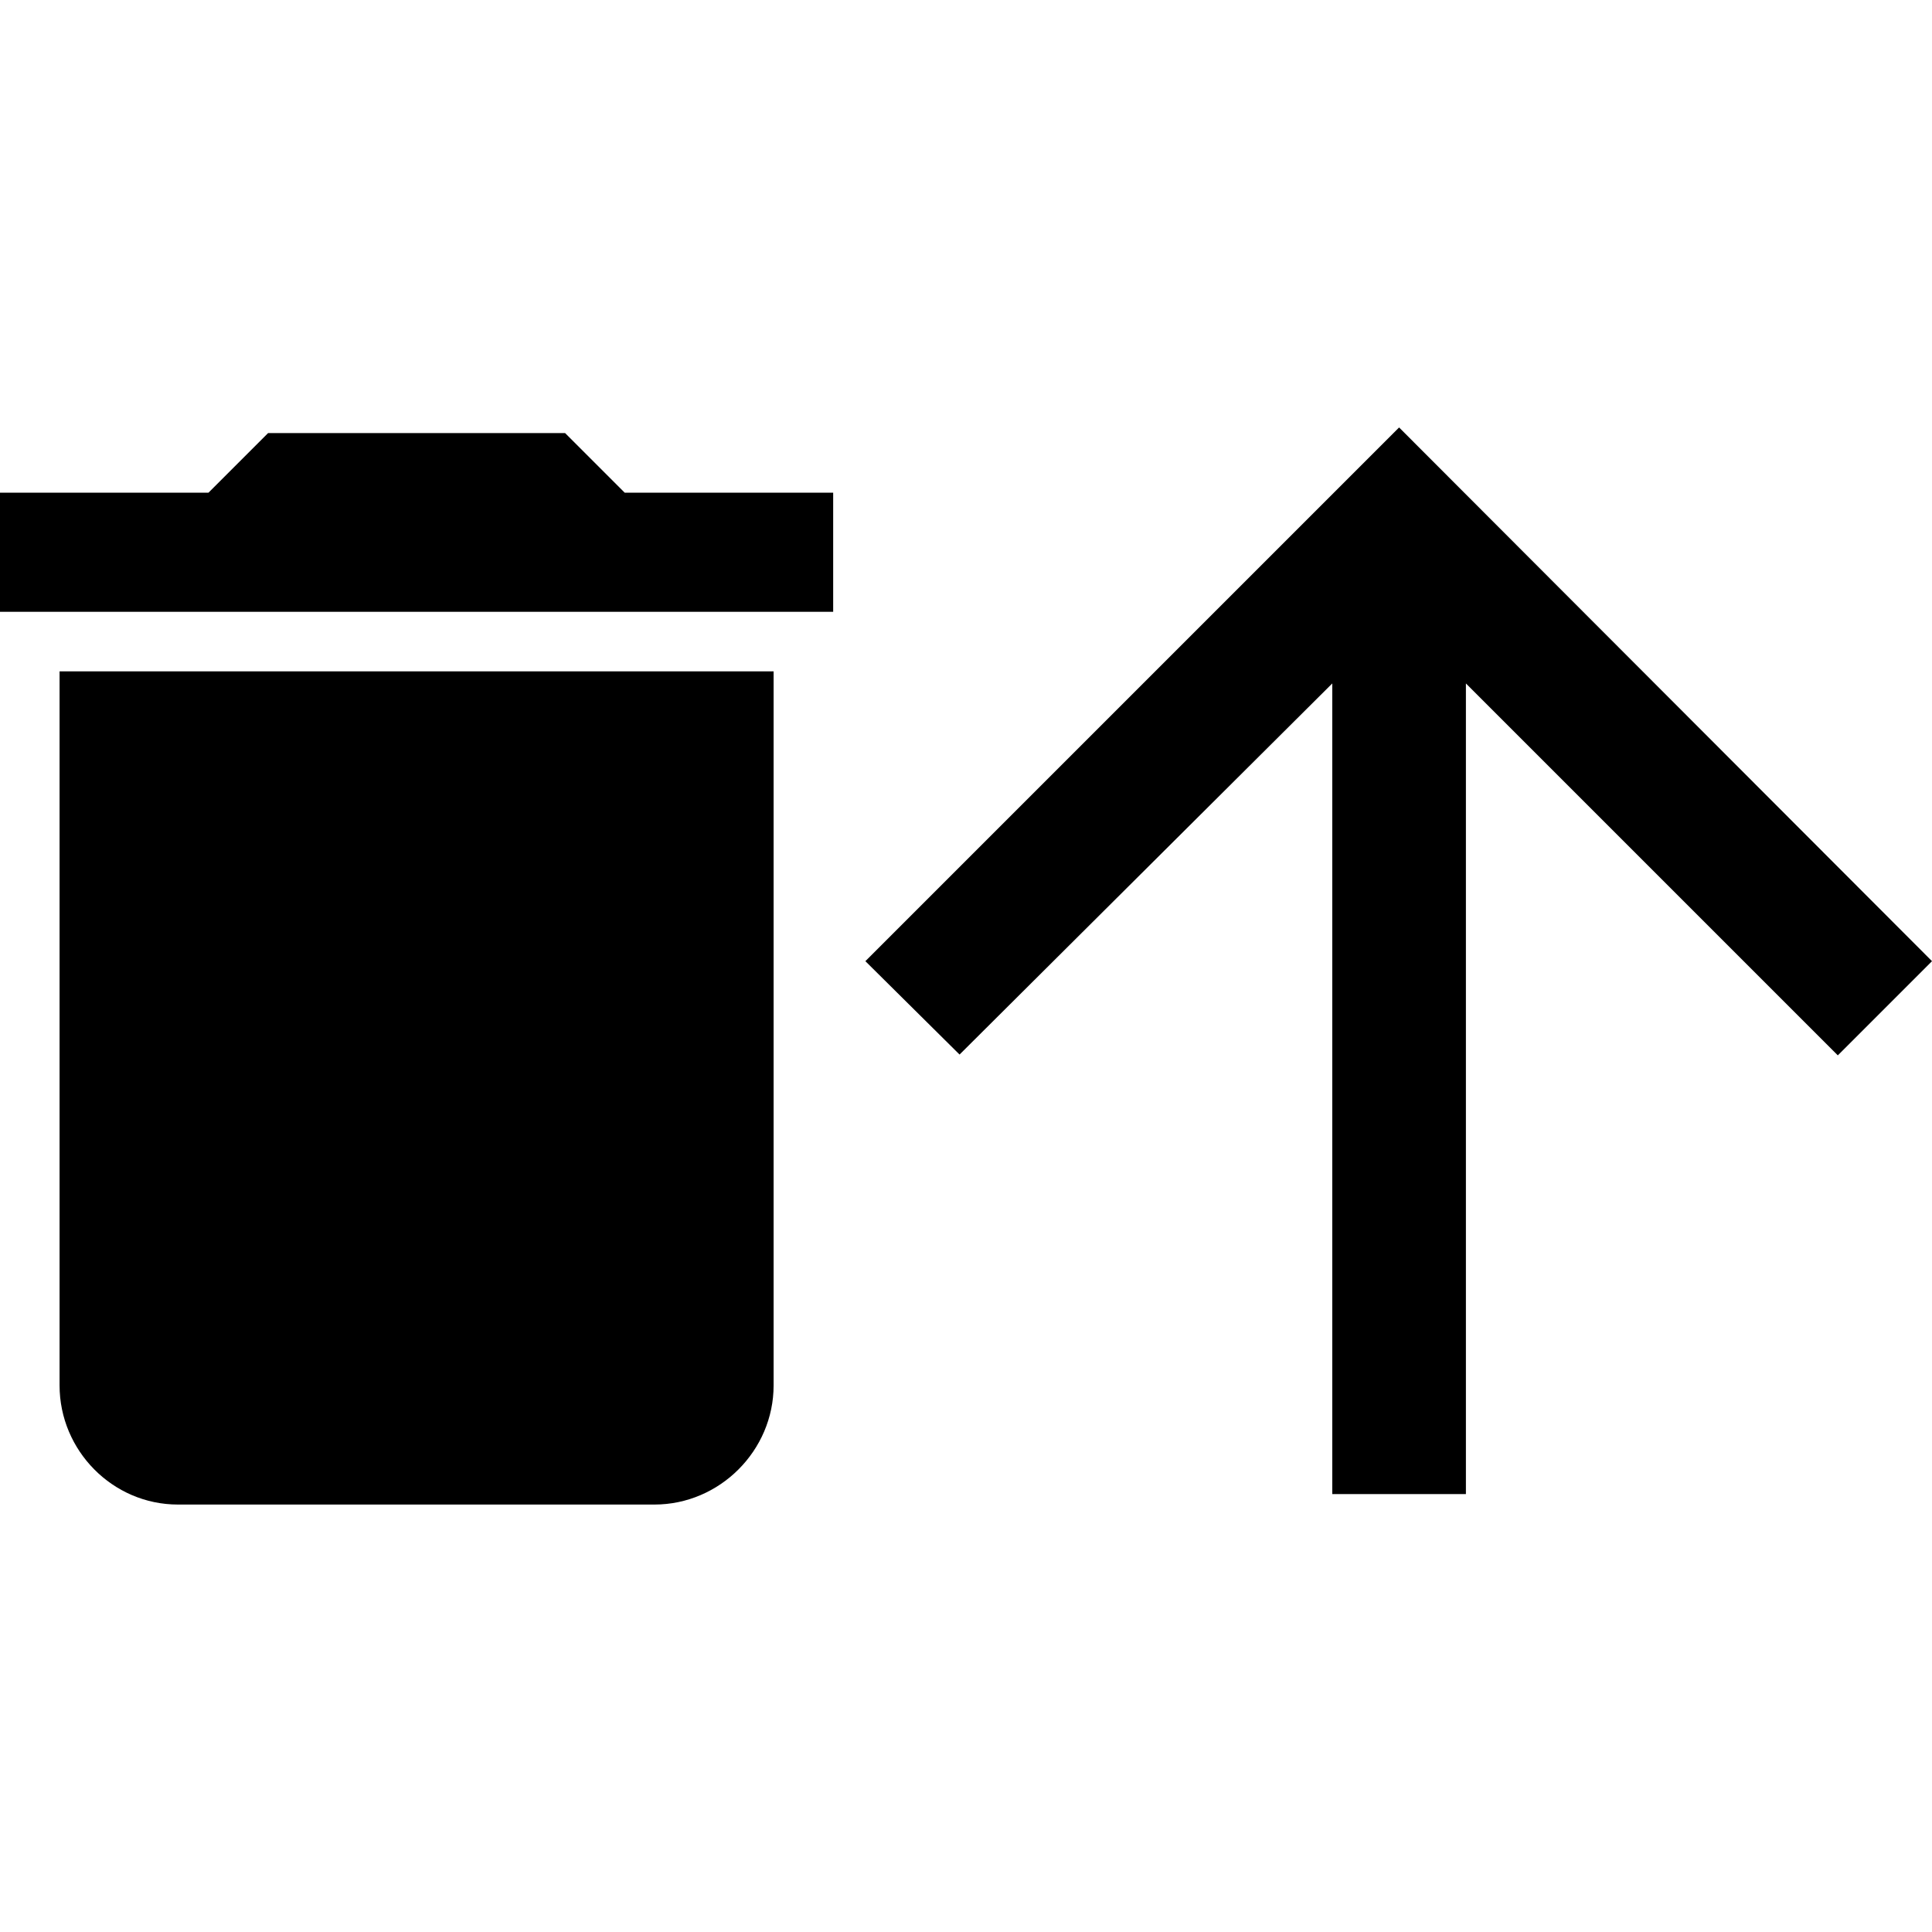
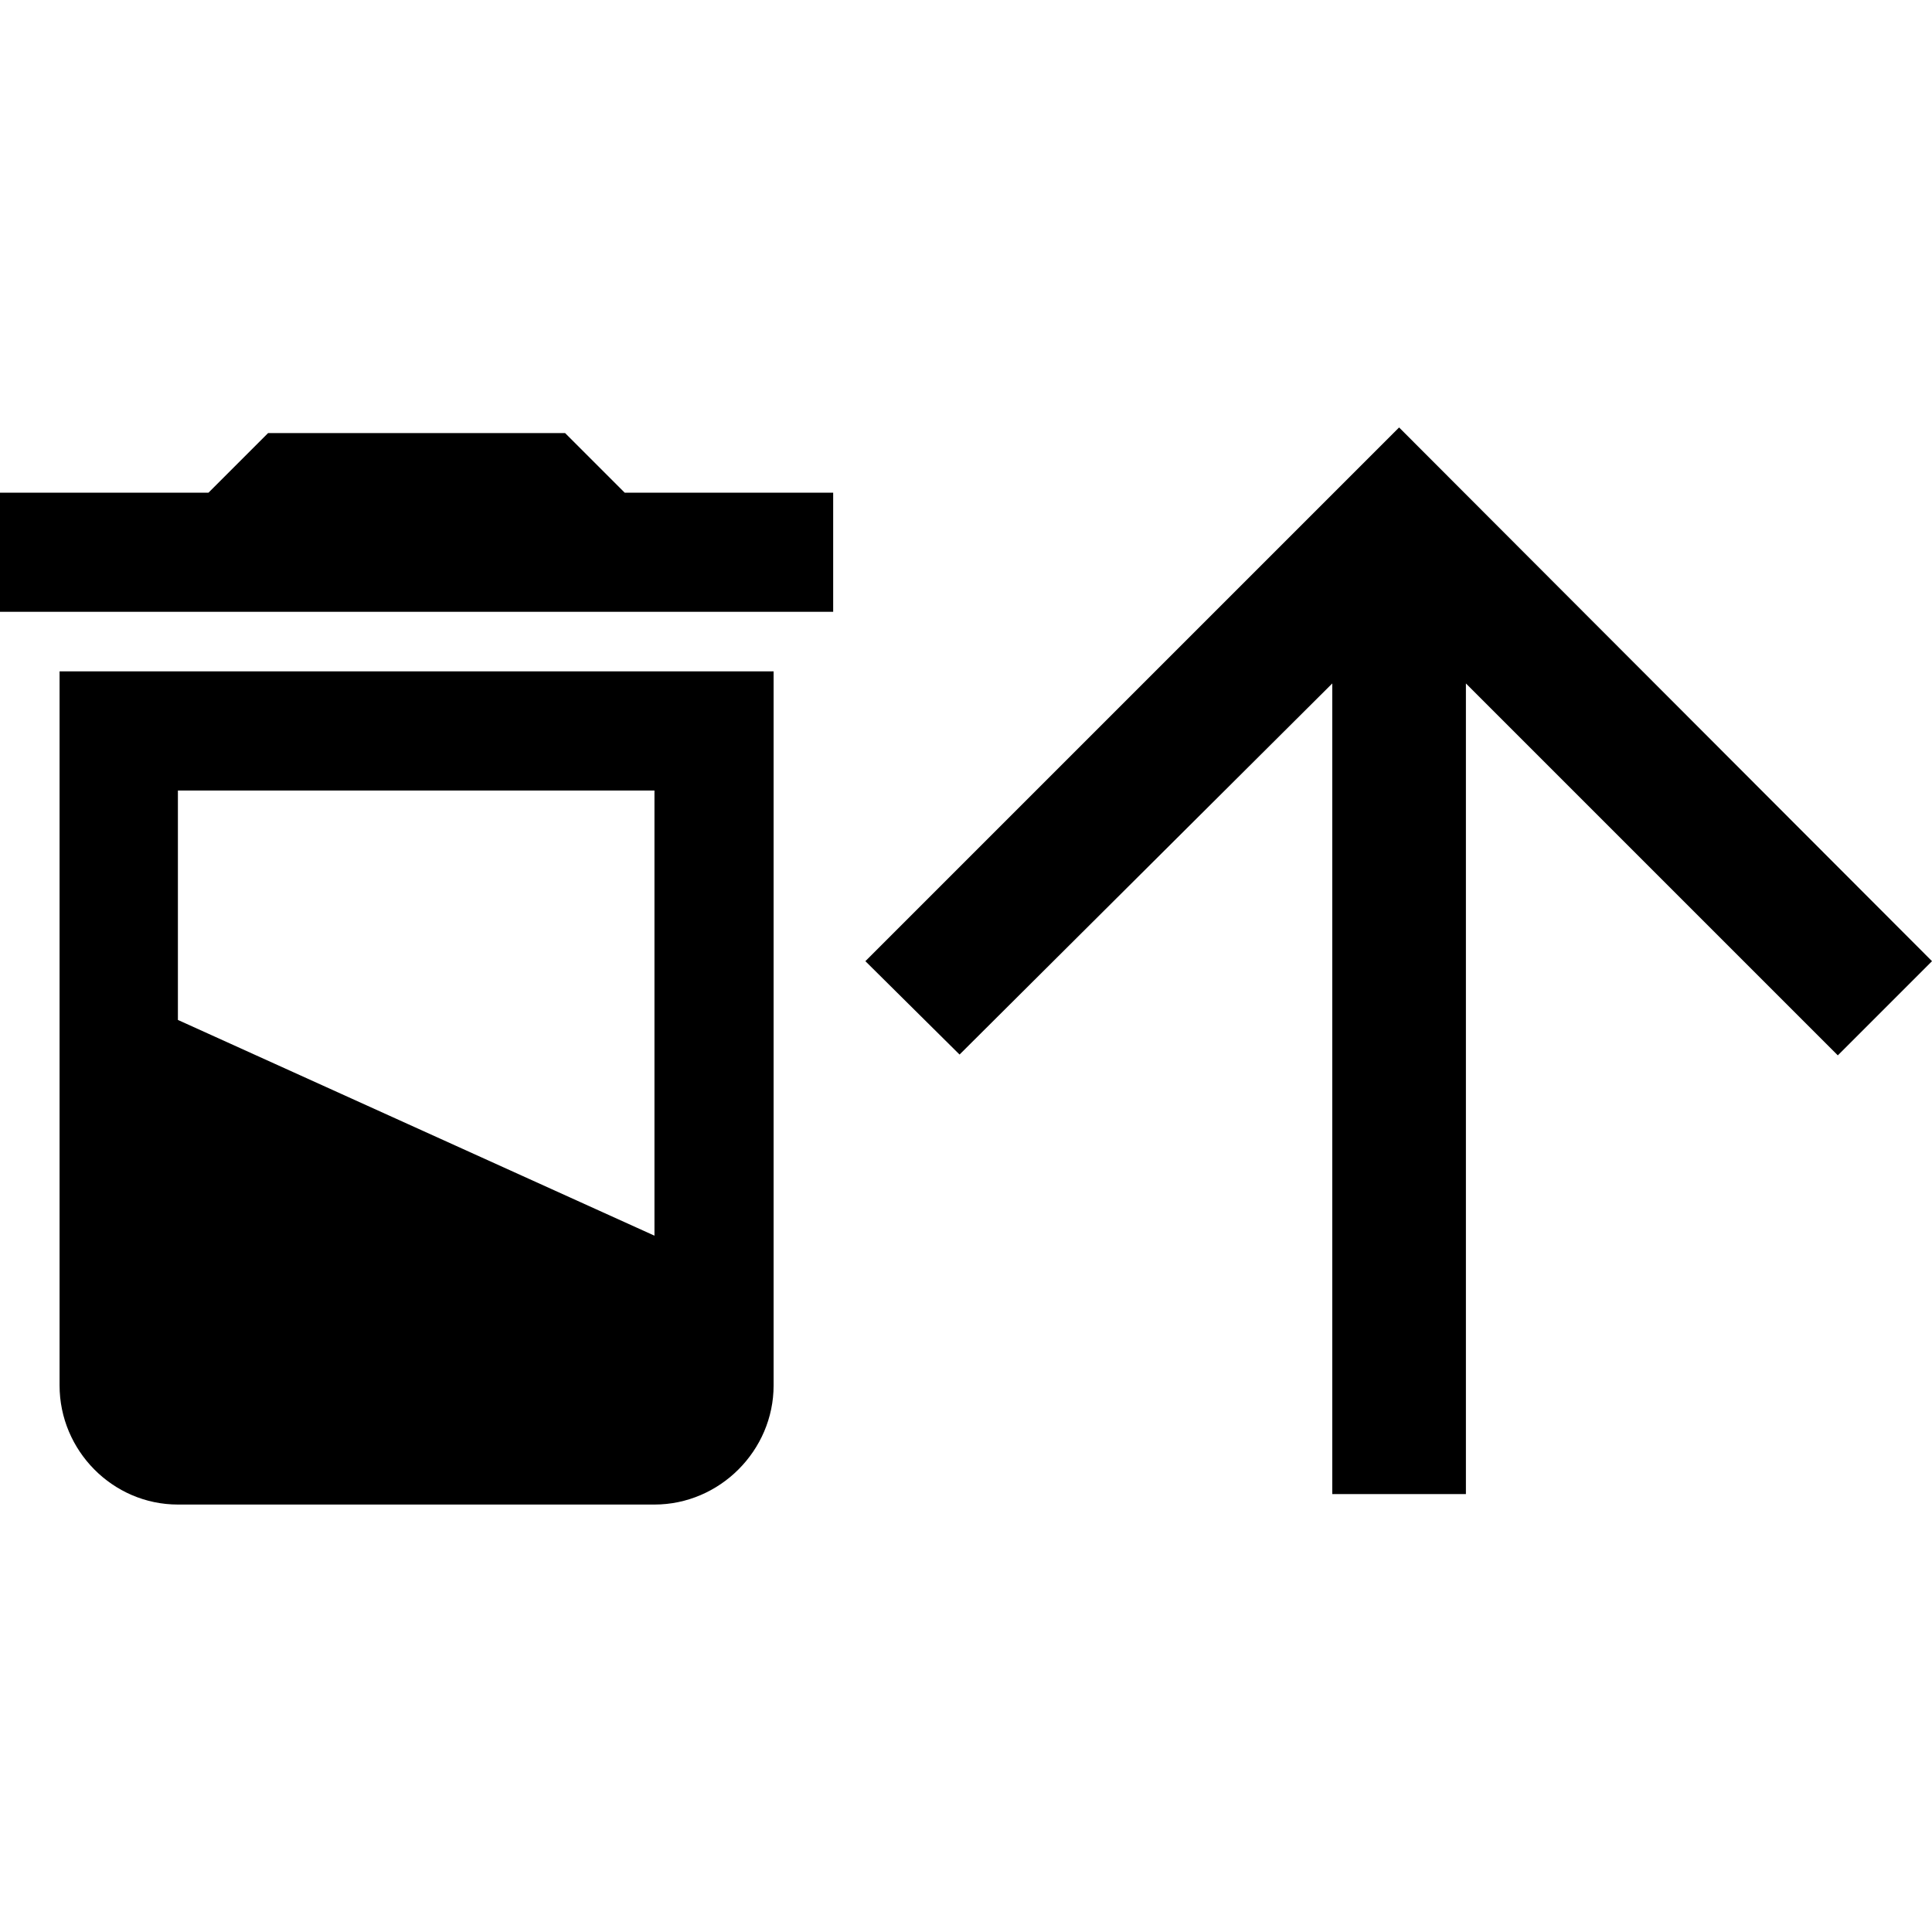
<svg xmlns="http://www.w3.org/2000/svg" viewBox="0 0 24 24">
-   <path d="M7.76 6.12l-0.74 -0.74 -3.69 0 -0.74 0.74 -2.59 0 0 1.48 10.35 0 0 -1.48 -2.59 0zm10.45 12.44l0 -10.07 4.62 4.62 1.17 -1.17 -6.62 -6.63 -6.63 6.63 1.17 1.16 4.63 -4.61 0 10.07 1.66 0zm-17.47 -1.35c0,0.81 0.66,1.48 1.47,1.48l5.92 0c0.81,0 1.48,-0.67 1.48,-1.48l0 -8.87 -8.87 0 0 8.87zm2.17 -3.23l4.52 -0.93 0 -2.3 -4.52 0 0 3.23z" />
+   <path d="M18.21 18.56l0 -10.07 4.62 4.62 1.17 -1.17 -6.62 -6.63 -6.63 6.63 1.17 1.16 4.63 -4.61 0 10.07 1.66 0zm-10.45 -12.44l-0.74 -0.74 -3.69 0 -0.74 0.74 -2.59 0 0 1.48 10.35 0 0 -1.48 -2.59 0zm-7.02 11.09c0,0.81 0.66,1.48 1.47,1.48l5.92 0c0.81,0 1.48,-0.67 1.48,-1.48l0 -8.87 -8.87 0 0 8.87zm1.47 -7.39l5.92 0 0 5.53 -5.92 -2.68 0 -2.85z" />
</svg>
